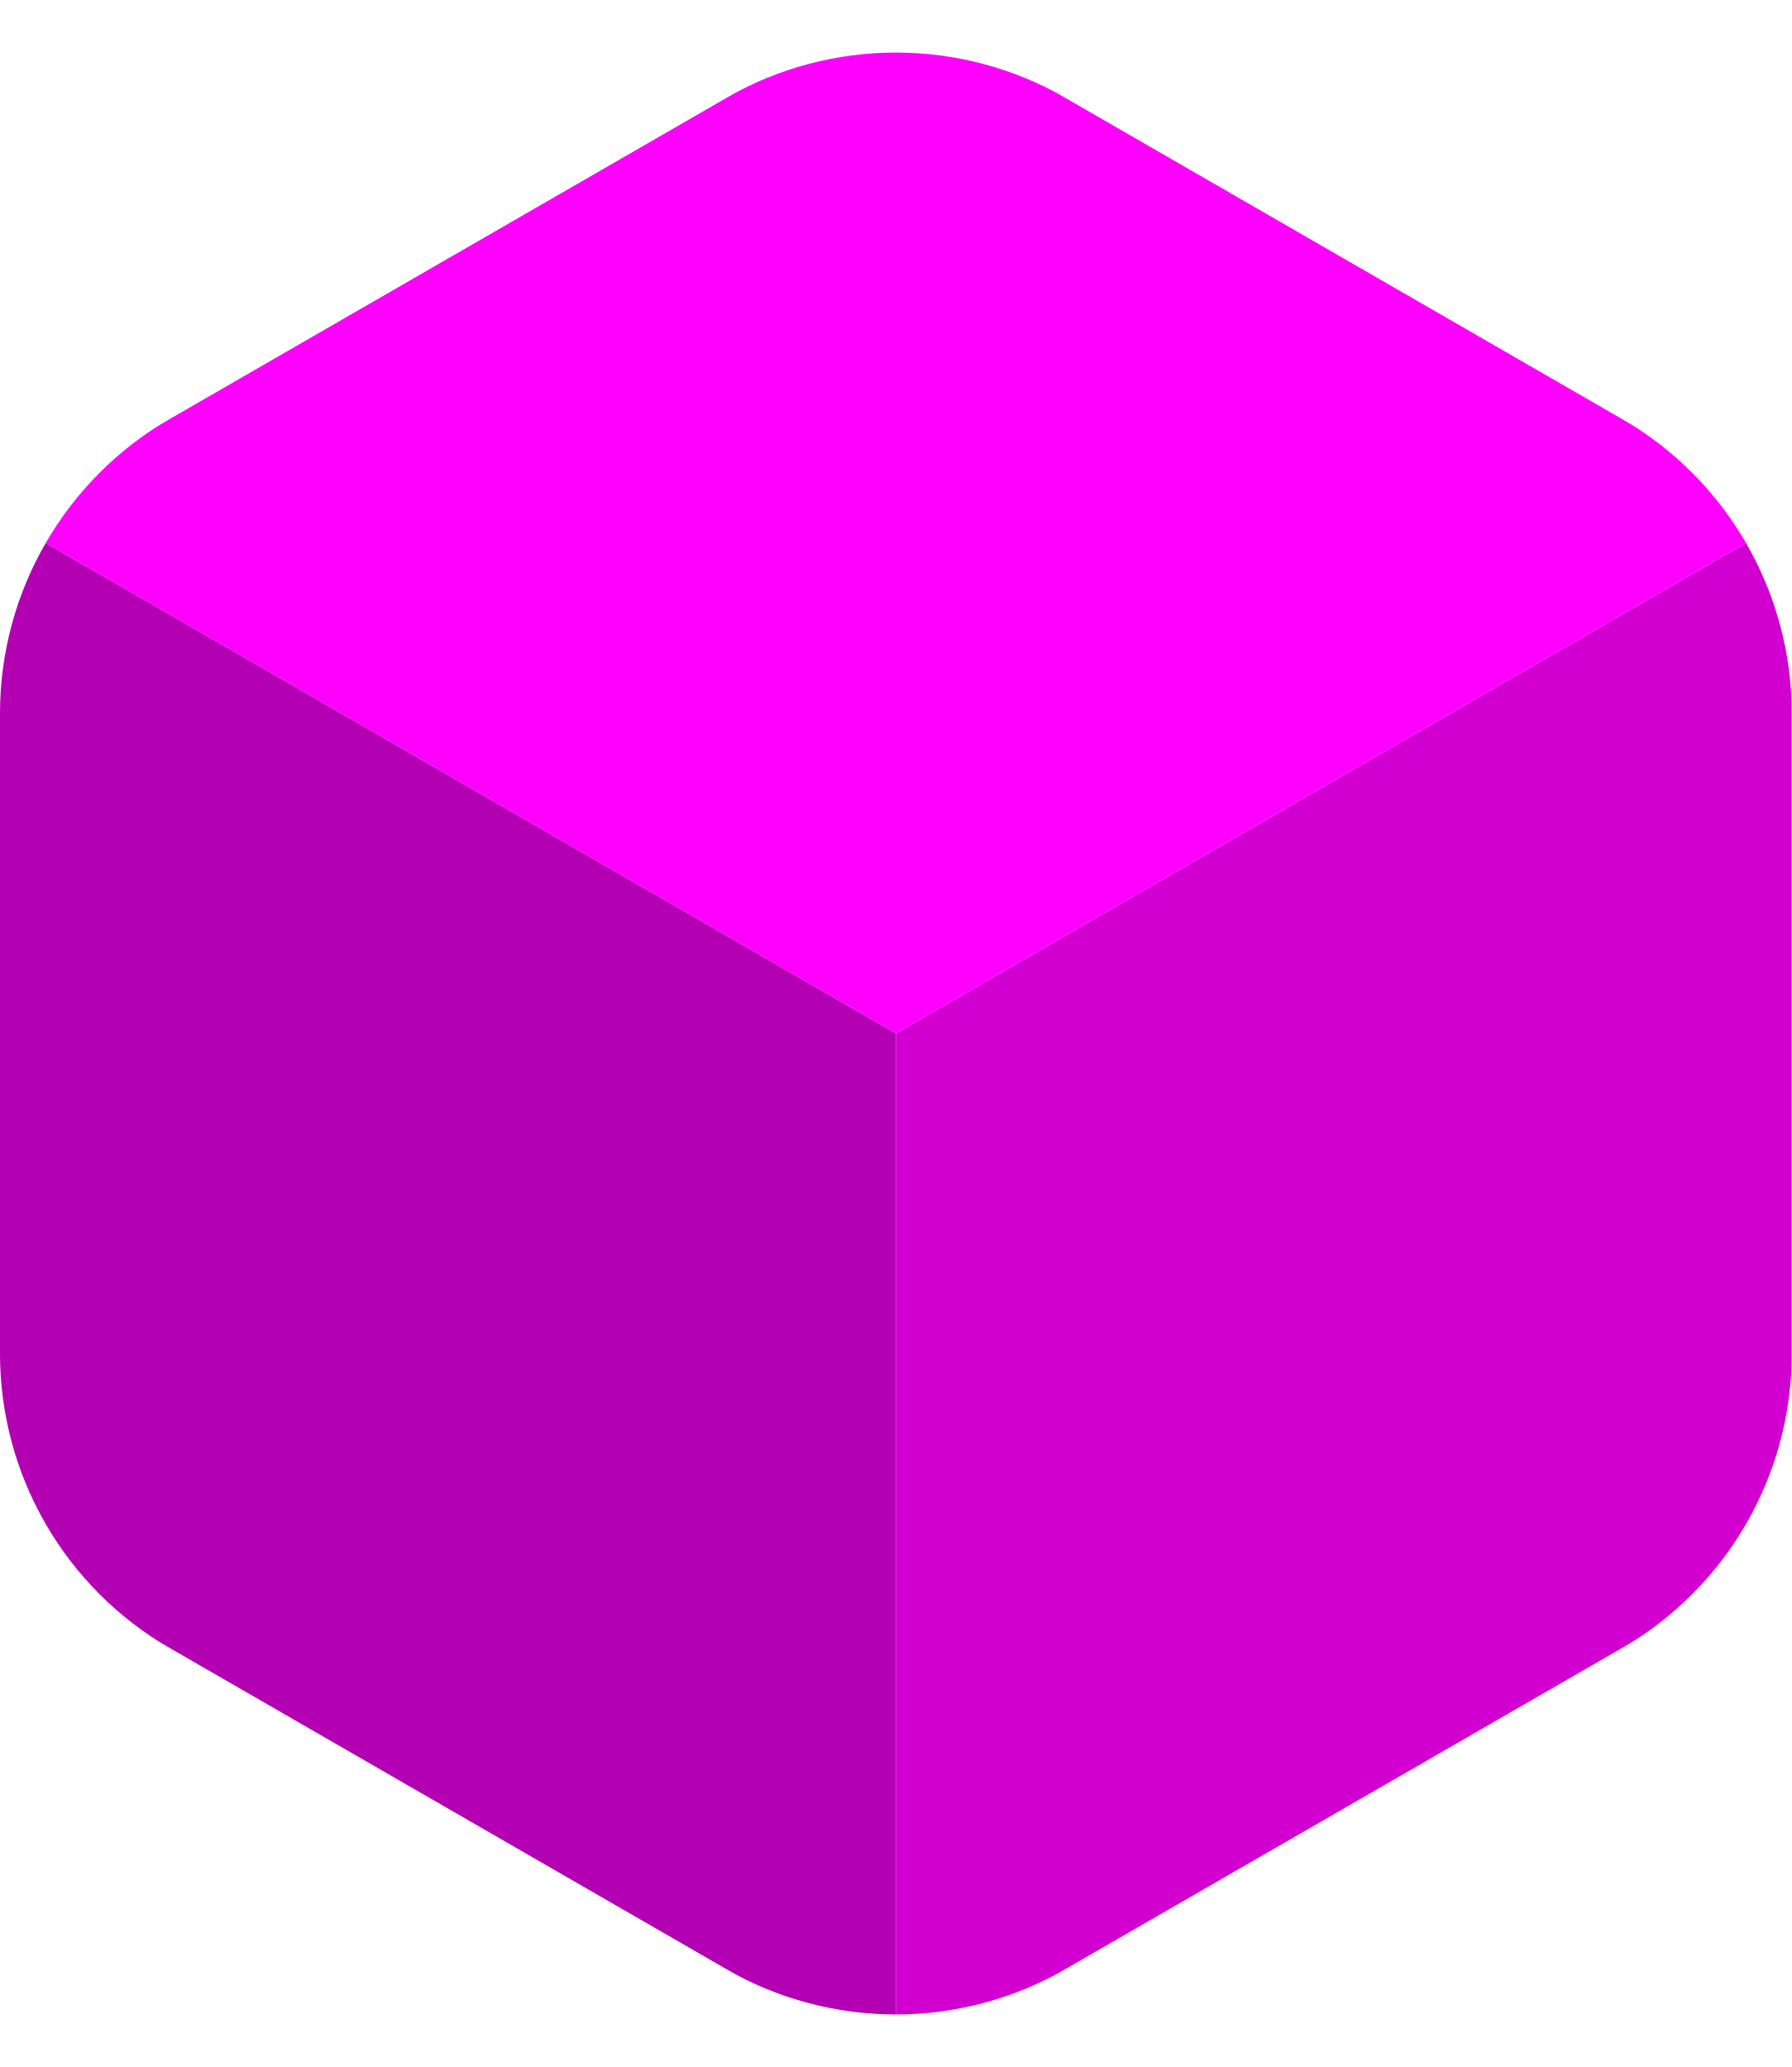
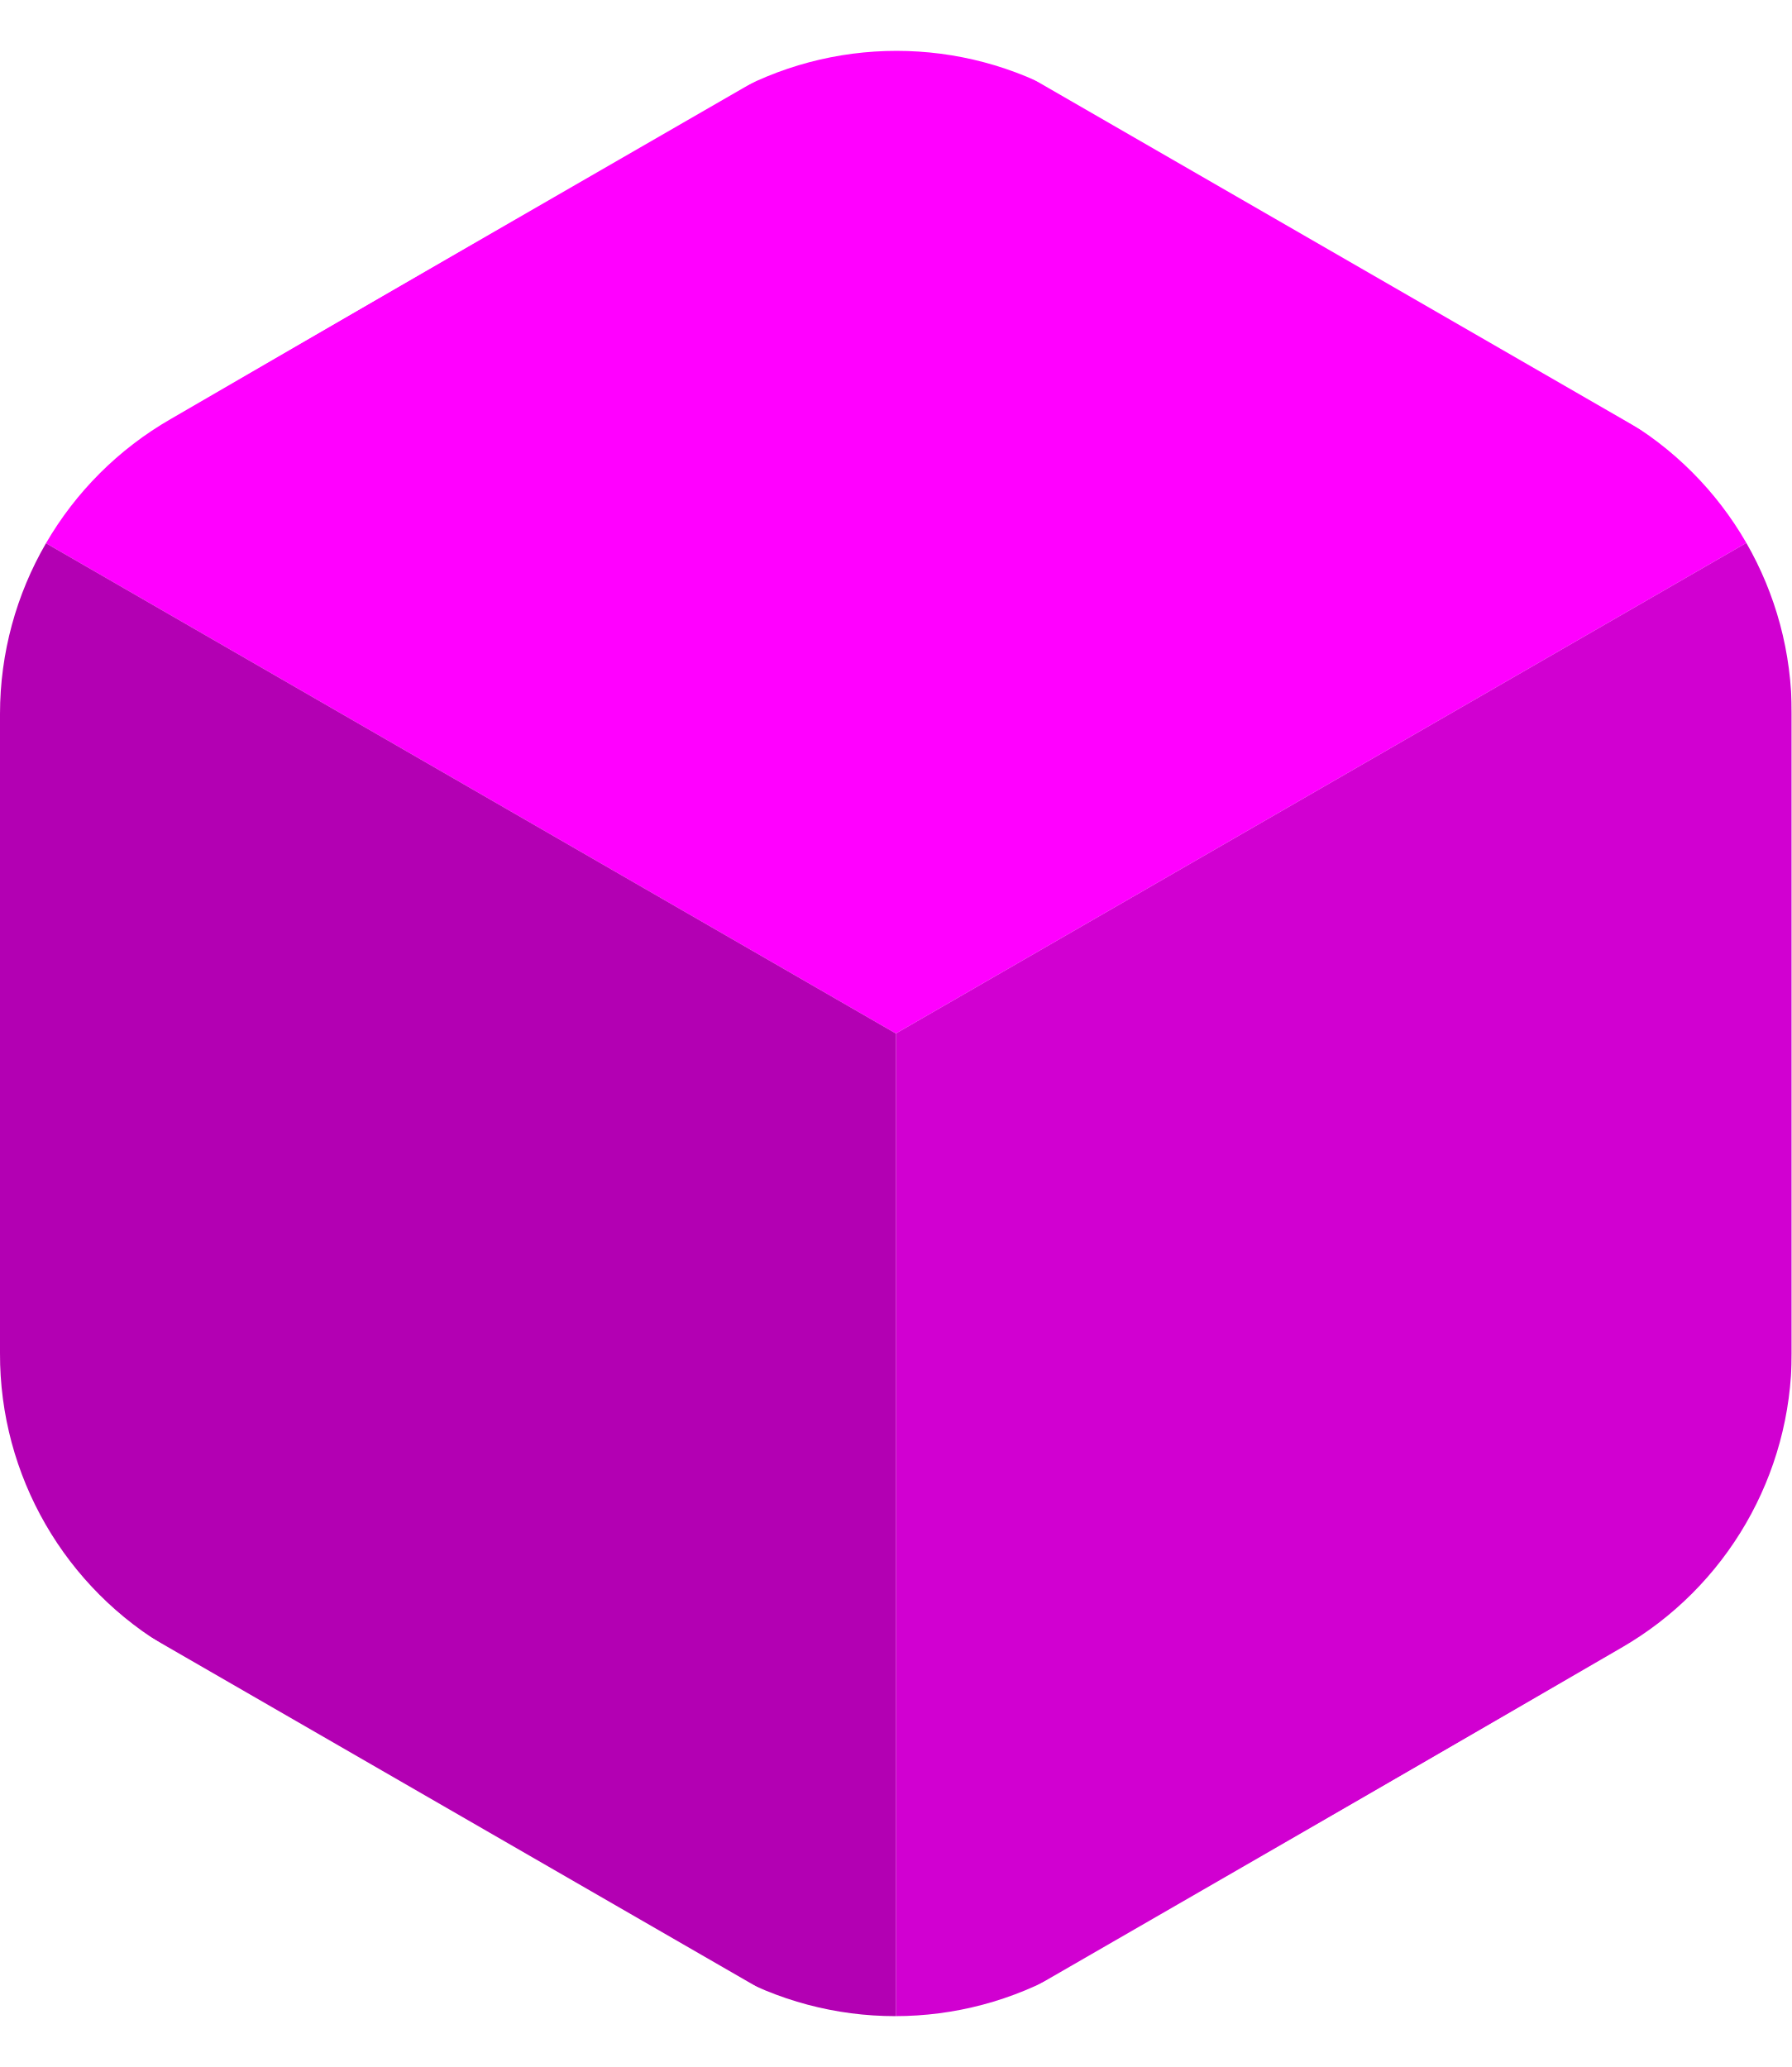
<svg xmlns="http://www.w3.org/2000/svg" width="13" height="15" fill="none">
-   <mask id="block-magenta" mask-type="alpha" maskUnits="userSpaceOnUse" x="0" y="0" width="13" height="15">
-     <path d="M0 5.177a2.47 2.47 0 011.236-2.14L5.266.712a2.47 2.47 0 012.469 0l4.029 2.325A2.47 2.47 0 0113 5.177v4.646a2.47 2.47 0 01-1.236 2.14l-4.03 2.325a2.47 2.47 0 01-2.469 0l-4.029-2.325A2.47 2.47 0 010 9.823V5.177z" fill="#ED64A6" />
+   <mask id="a" mask-type="alpha" maskUnits="userSpaceOnUse" x="0" y="0" width="13" height="15">
+     <path d="M0 5.18a2.47 2.47 0 0 1 1.24-2.14L5.27.7a2.47 2.47 0 0 1 2.47 0l4.02 2.33A2.47 2.47 0 0 1 13 5.18v4.64a2.47 2.47 0 0 1-1.24 2.14L7.73 14.3a2.47 2.47 0 0 1-2.47 0l-4.02-2.33A2.47 2.47 0 0 1 0 9.82V5.18z" fill="#ED64A6" />
  </mask>
-   <g mask="url(#block-magenta)">
-     <path d="M0 3.75L6.5 7.5 13 3.75 6.5 0 0 3.75z" fill="#FF00FF" />
+   <g mask="url(#a)">
+     <path d="M0 3.75 6.5 7.5 13 3.75 6.5 0 0 3.75z" fill="#F0F" />
    <path d="M6.5 7.5V15l6.5-3.75v-7.5L6.5 7.5z" fill="#D100D1" />
-     <path d="M0 11.25L6.5 15V7.5L0 3.75v7.5z" fill="#B300B3" />
+     <path d="M0 11.25 6.5 15V7.5L0 3.75v7.5z" fill="#B300B3" />
  </g>
</svg>
